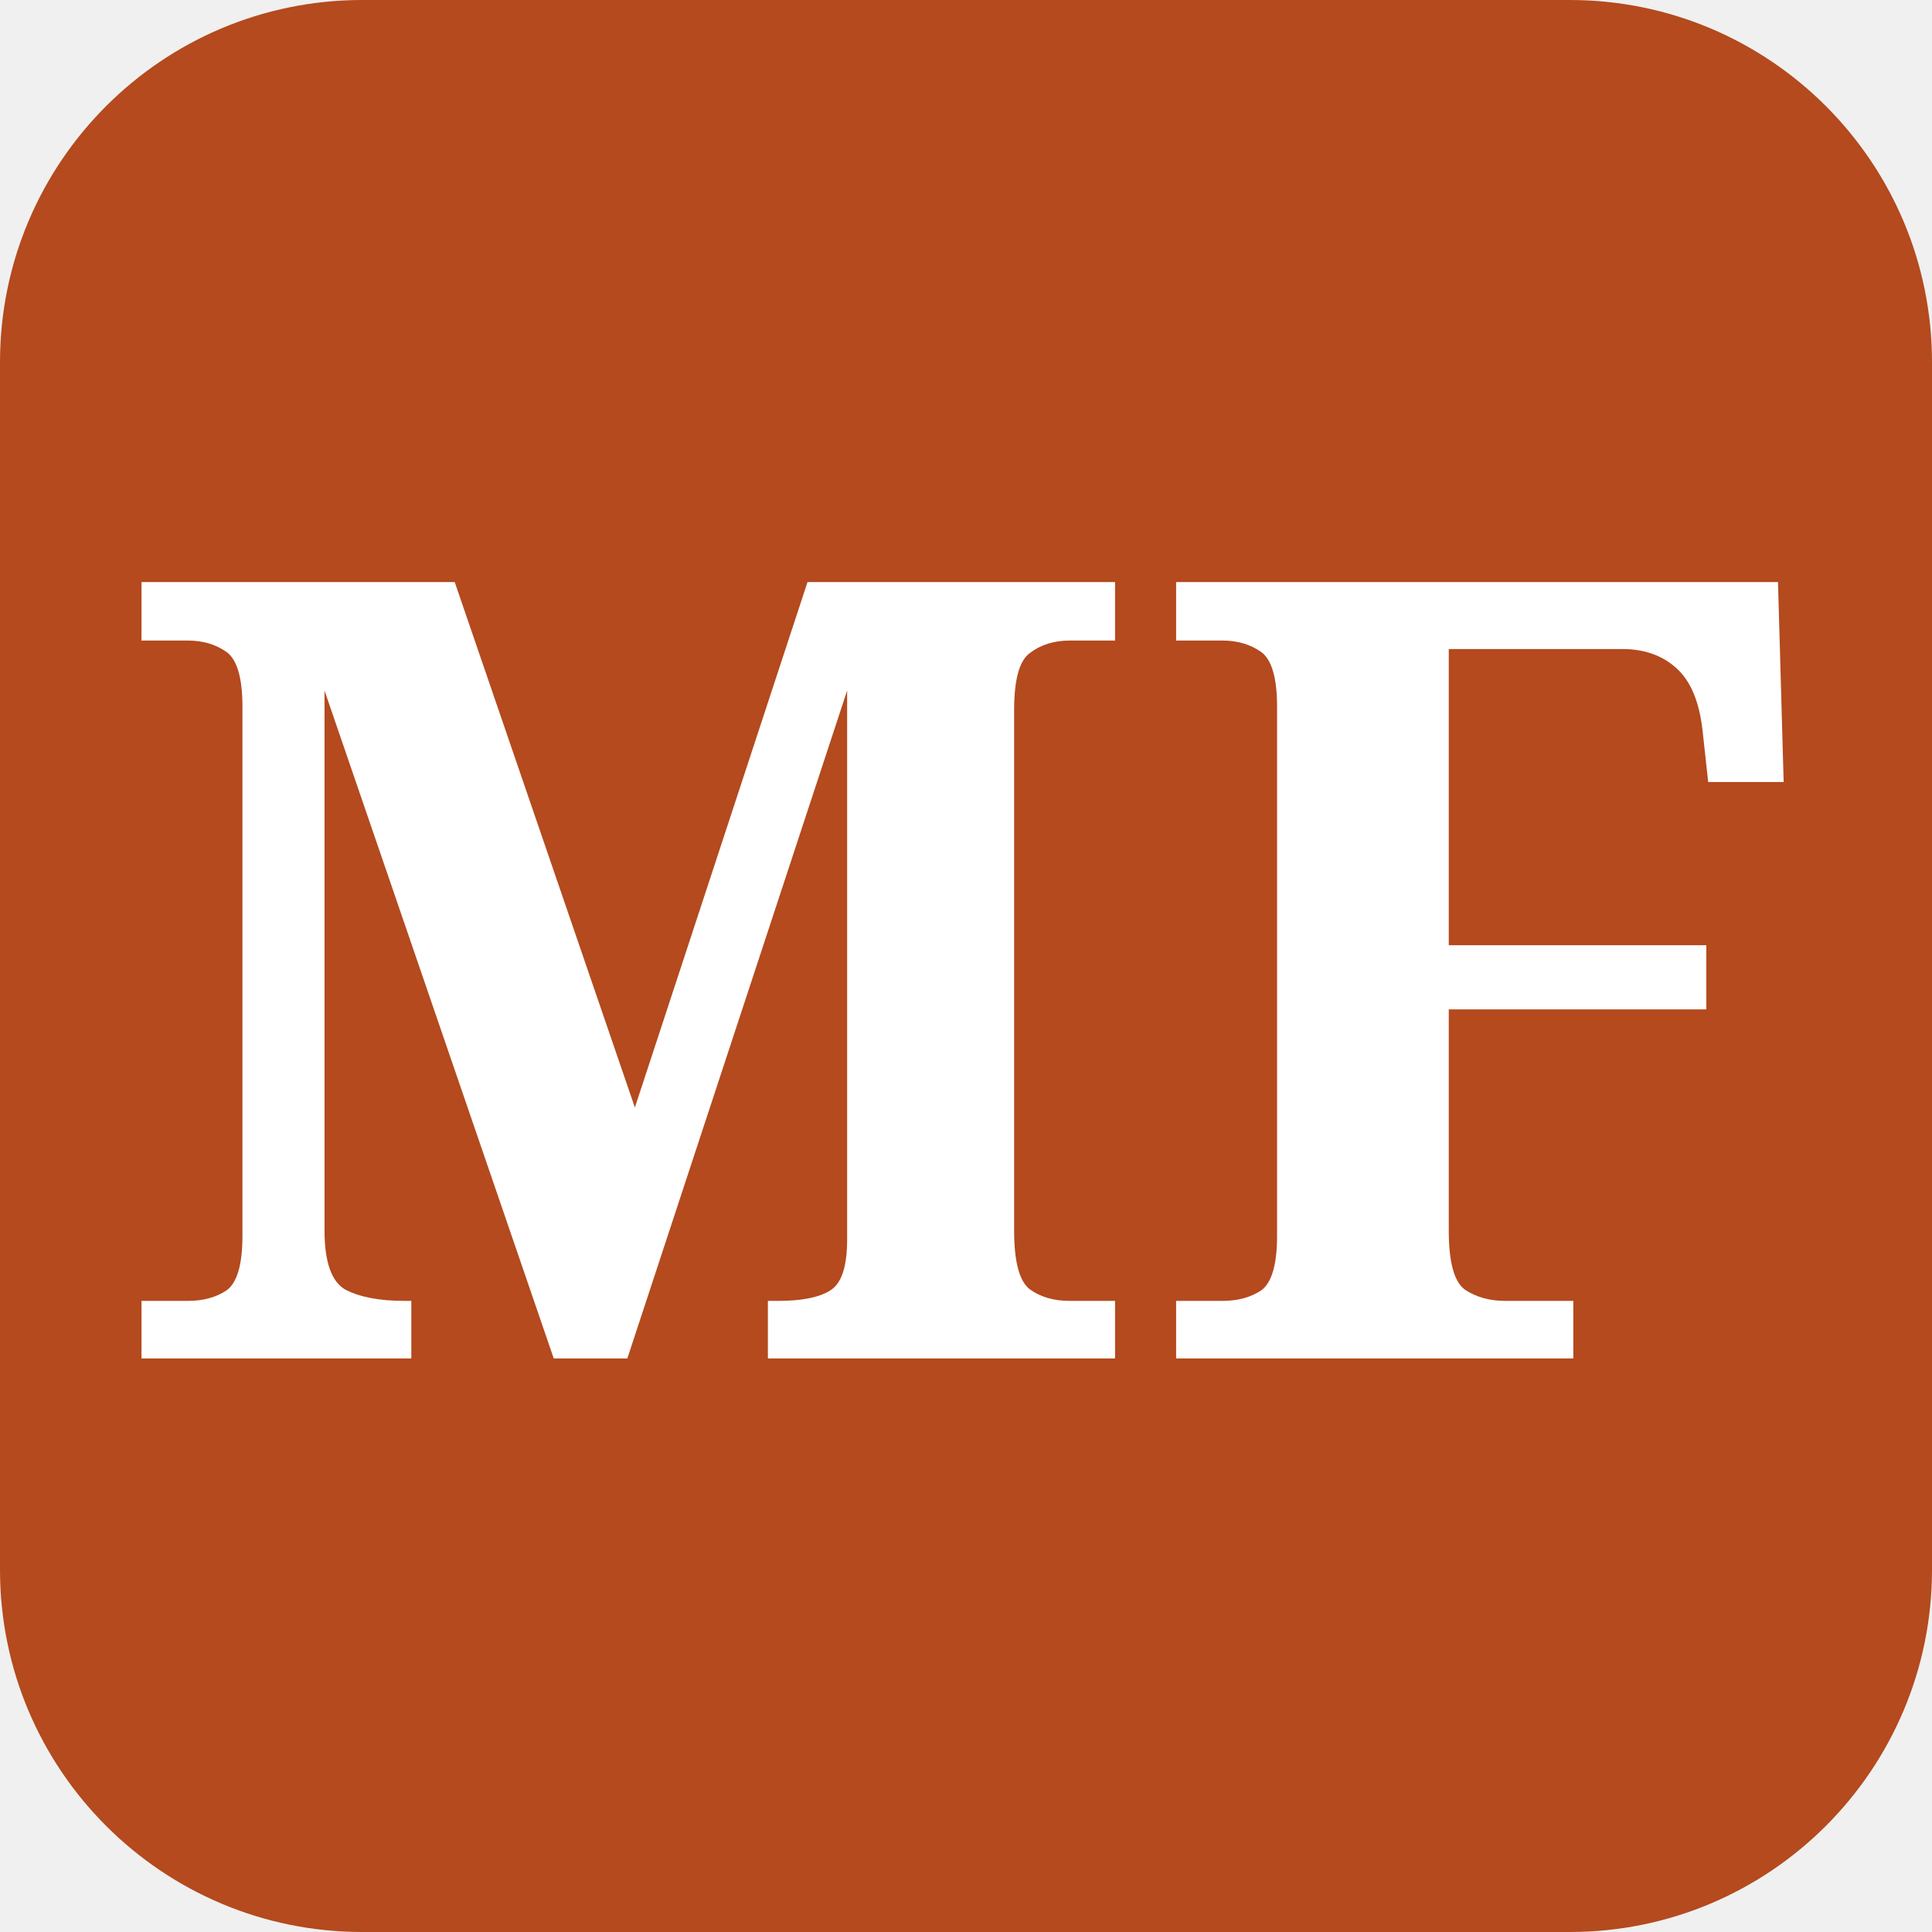
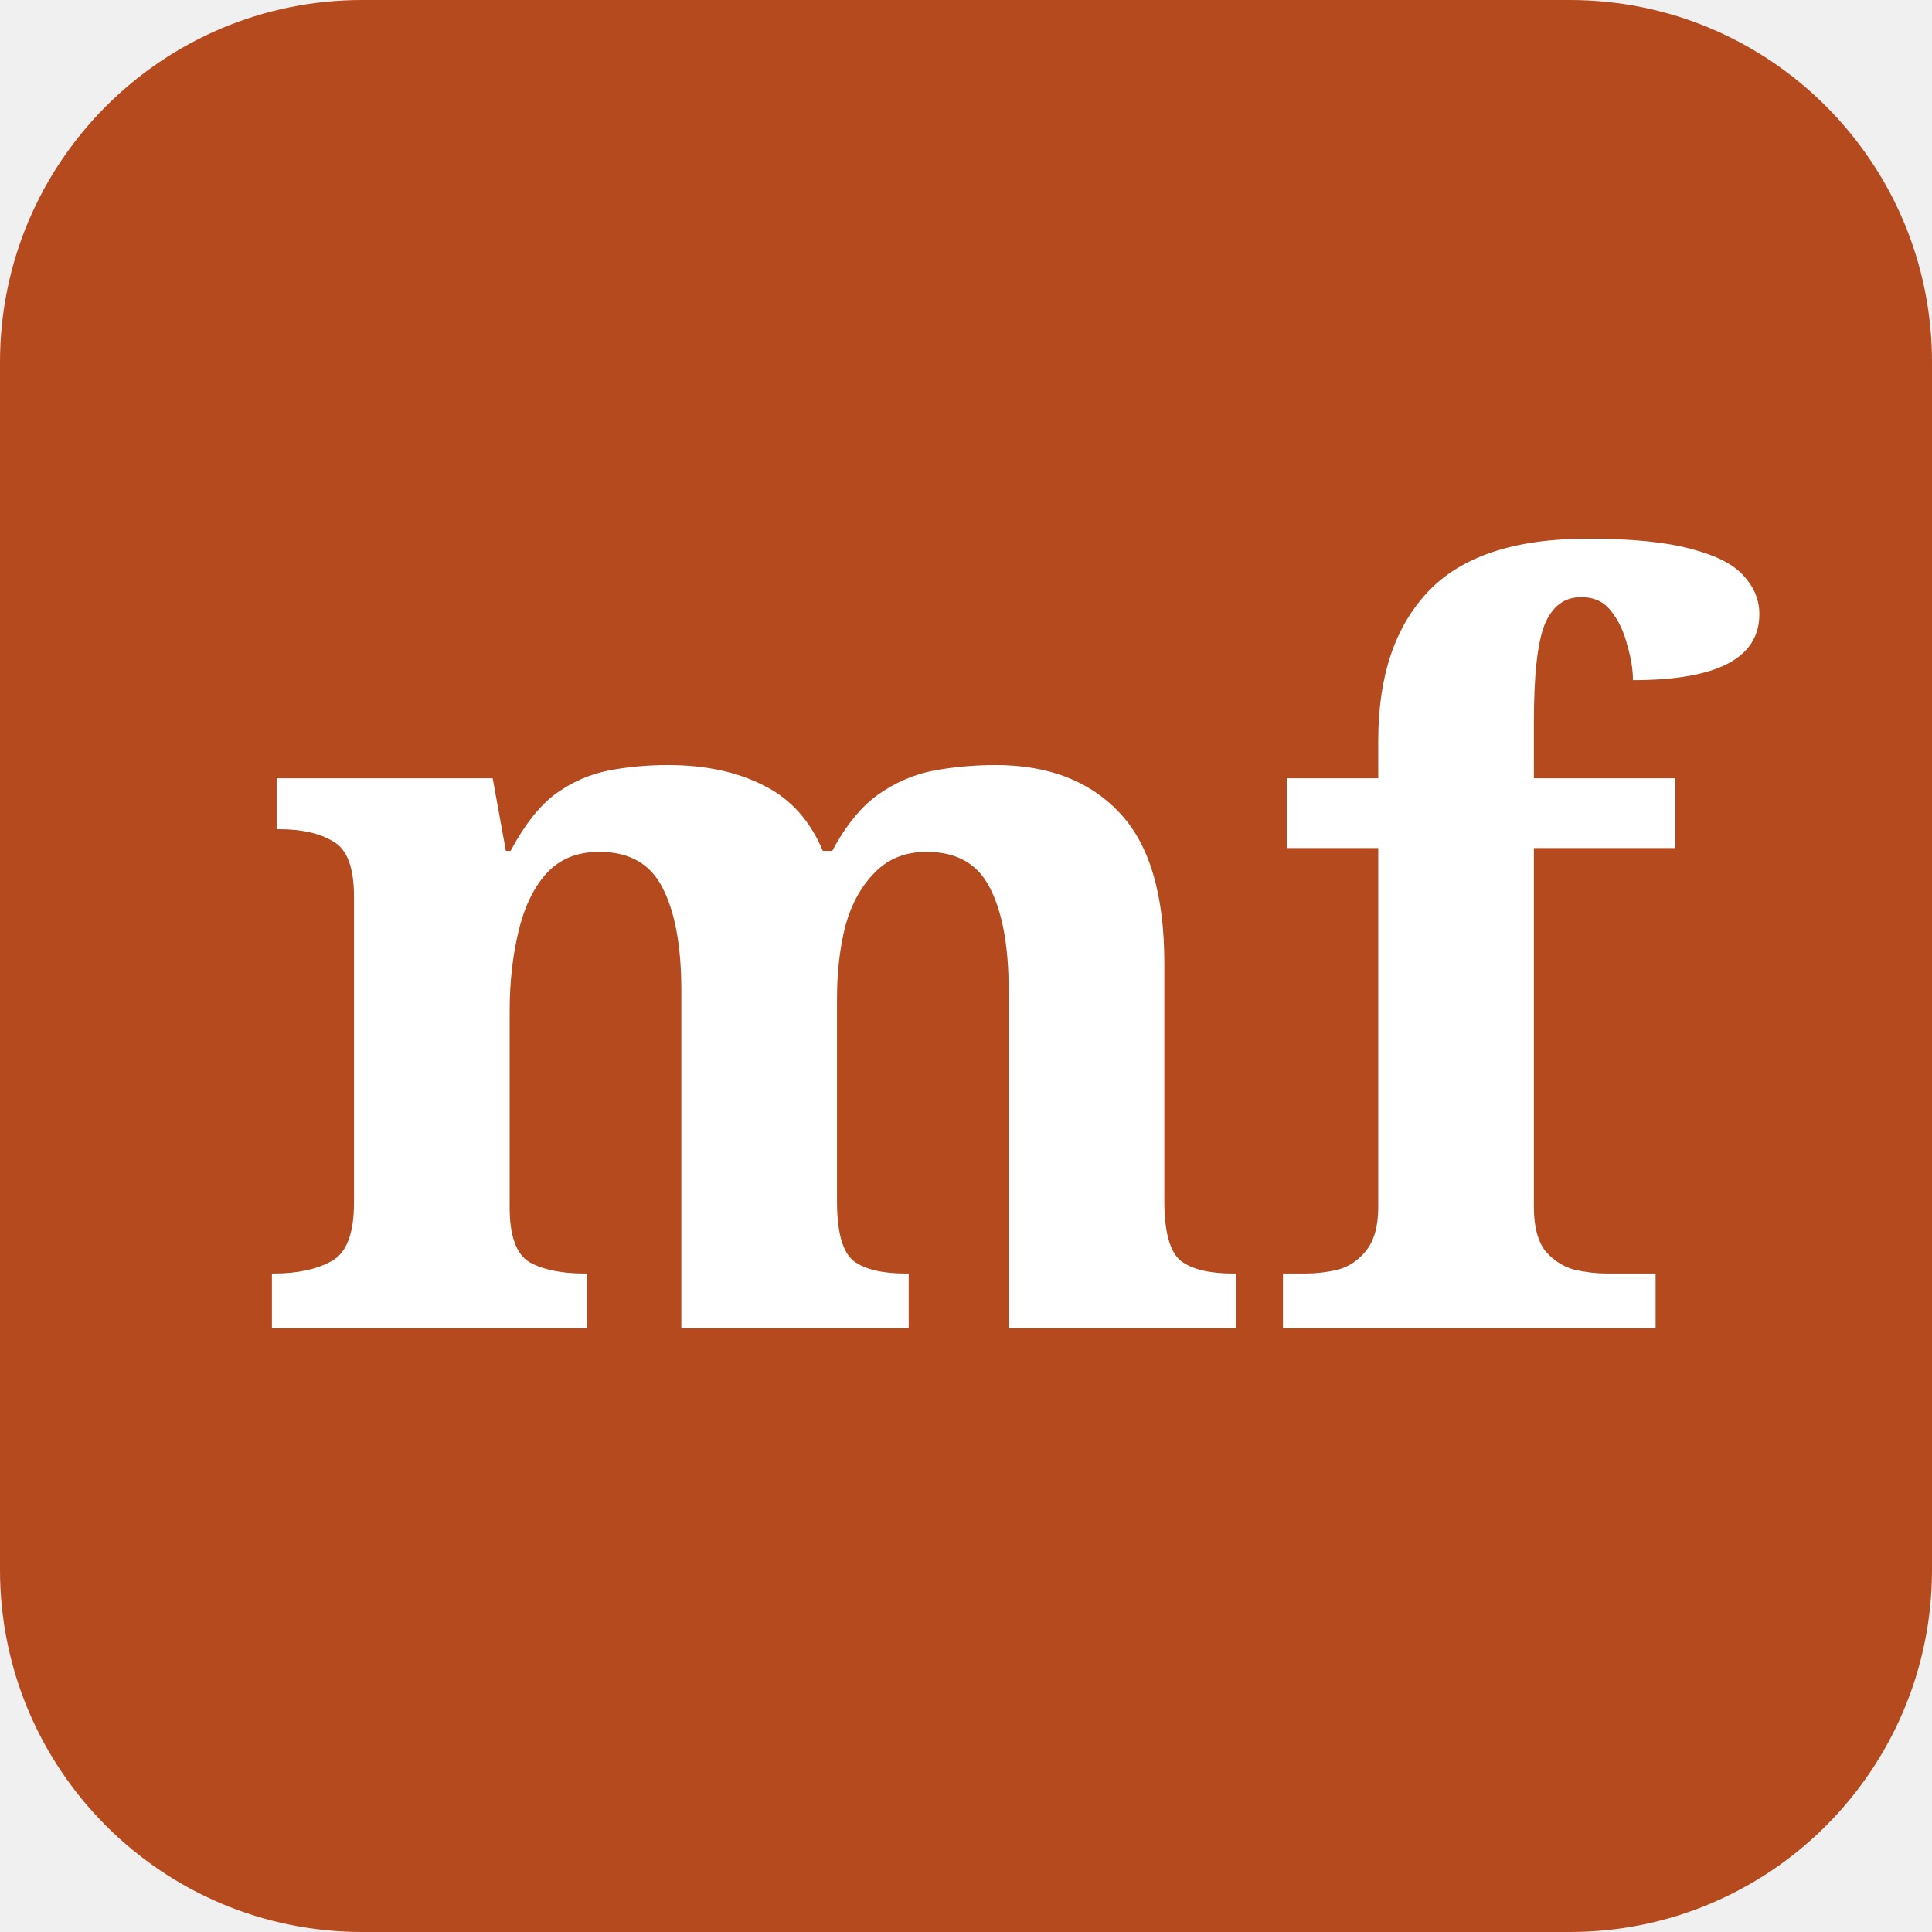
<svg xmlns="http://www.w3.org/2000/svg" viewBox="0 0 32 32">
  <rect width="32" height="32" rx="6" fill="#B44A1E" />
-   <text x="16" y="22.5" text-anchor="middle" font-family="Georgia, serif" font-weight="700" font-size="18" fill="#FFFFFF">MF</text>
+   <text x="16" y="22" text-anchor="middle" font-family="Georgia, serif" font-weight="700" font-size="17" fill="#FFFFFF">mf</text>
</svg>
